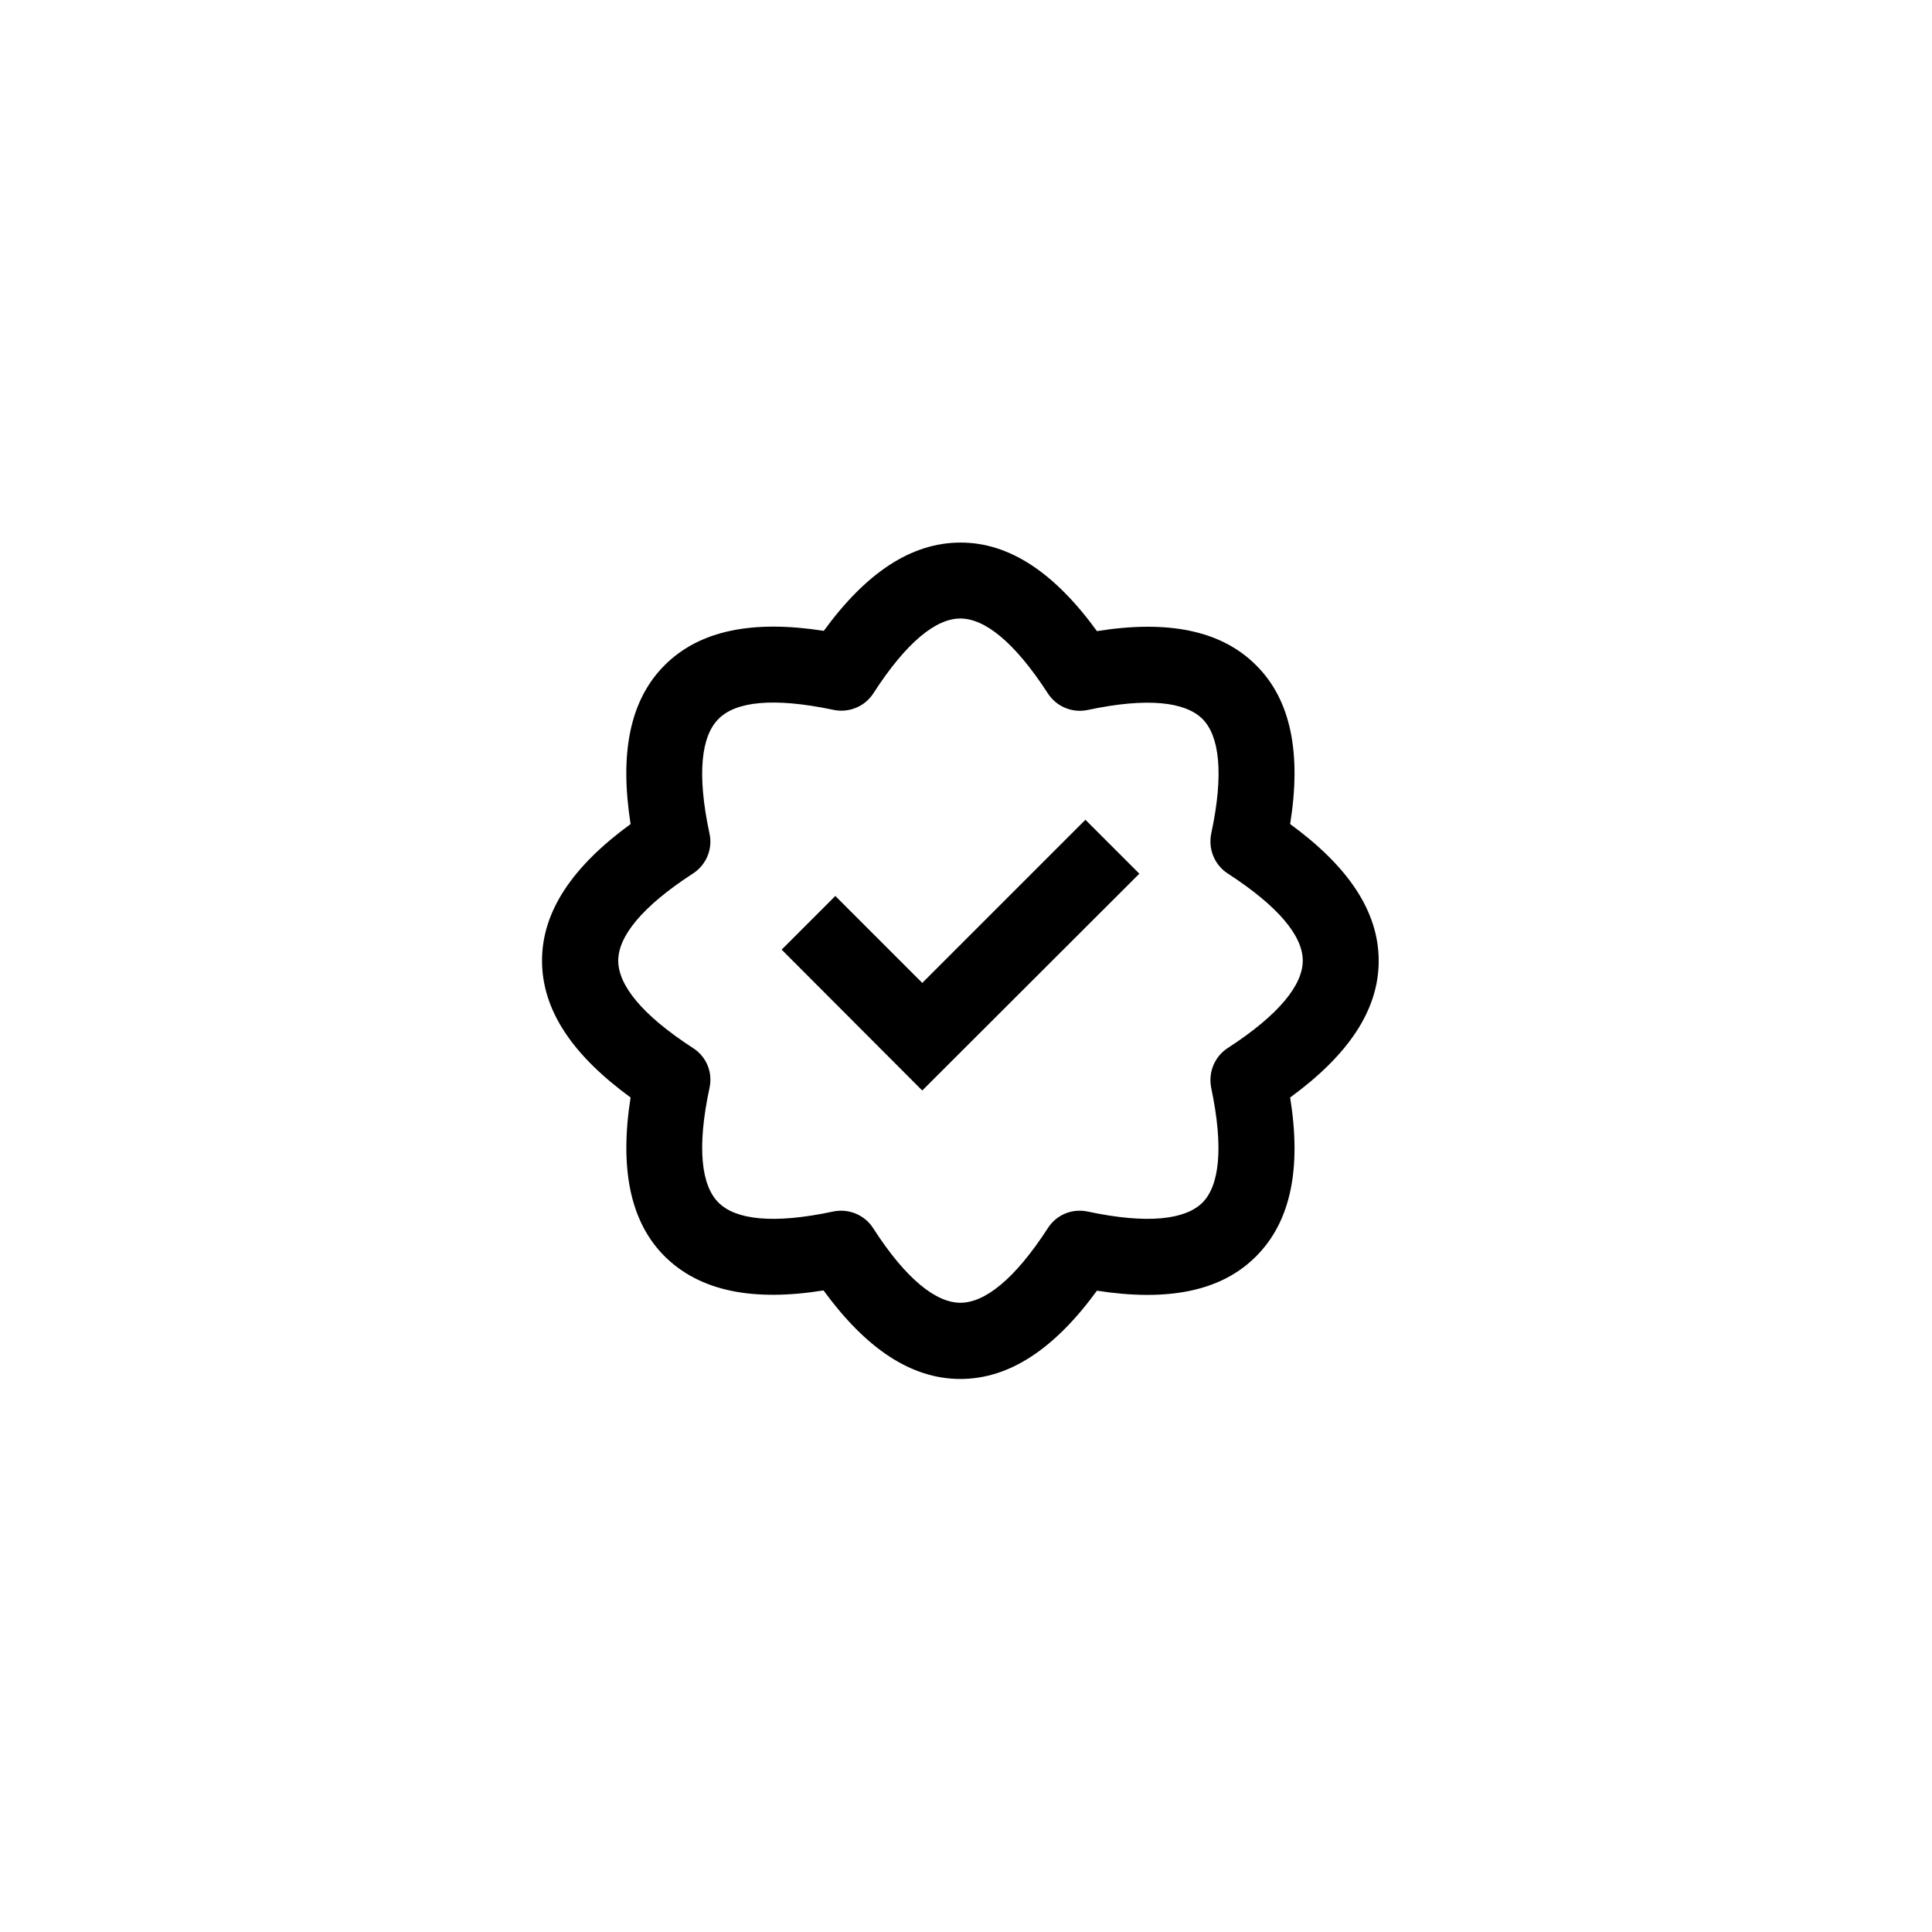
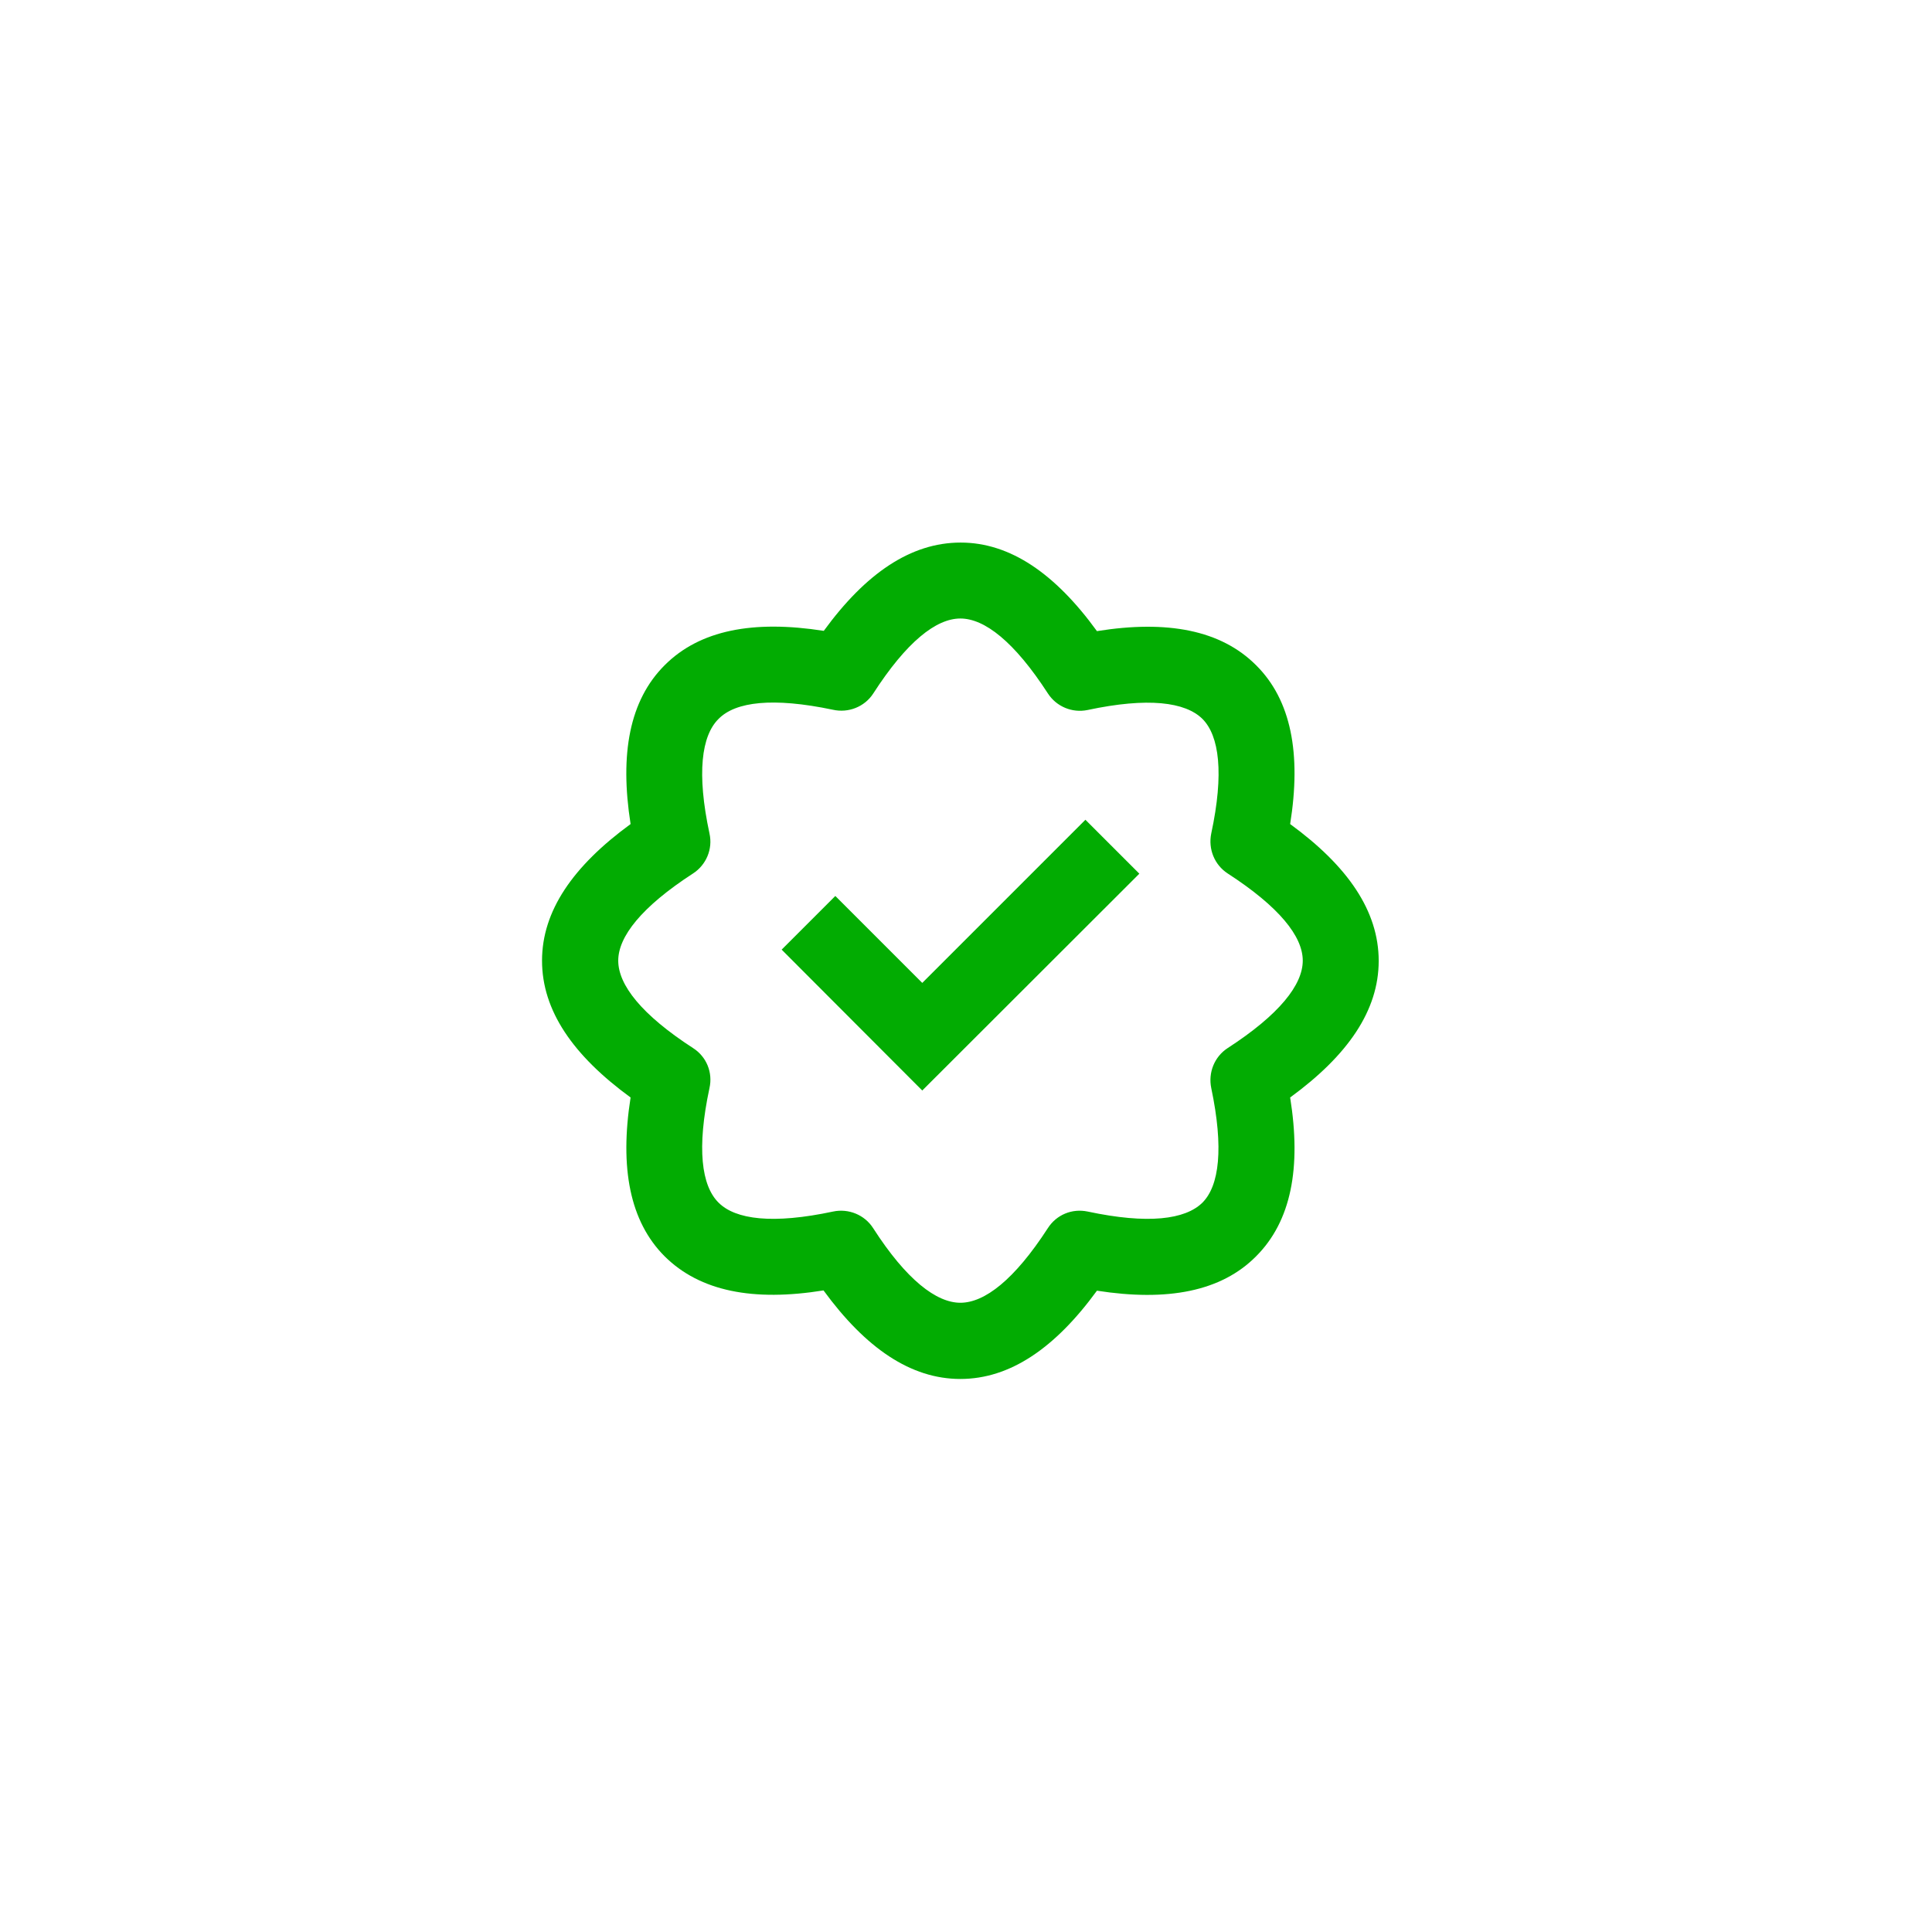
- <svg width="72" height="72" viewBox="0 0 72 72">
+ <svg xmlns="http://www.w3.org/2000/svg" width="72" height="72" fill="#02ac02" viewBox="0 0 72 72" version="1.1">
  <path d="M24.77 46.82c-1.3-1.3-1.68-3.3-1.27-5.92-2.15-1.57-3.3-3.24-3.3-5.1 0-1.85 1.15-3.52 3.3-5.09-.41-2.62-.04-4.61 1.27-5.92 1.31-1.31 3.3-1.69 5.93-1.28 1.56-2.14 3.24-3.29 5.1-3.29 1.84 0 3.52 1.15 5.08 3.3 2.62-.42 4.62-.04 5.93 1.27 1.31 1.3 1.69 3.3 1.27 5.92 2.15 1.57 3.3 3.24 3.3 5.1 0 1.85-1.15 3.52-3.3 5.09.42 2.62.04 4.61-1.27 5.92-1.3 1.31-3.3 1.69-5.93 1.28-1.56 2.14-3.24 3.29-5.09 3.29-1.85 0-3.53-1.15-5.1-3.3-2.61.42-4.6.04-5.92-1.27zm6.28-1.67c.57-.12 1.17.12 1.49.62 1.24 1.93 2.36 2.78 3.25 2.78.9 0 2.01-.85 3.26-2.78.32-.5.9-.74 1.48-.62 2.25.48 3.64.3 4.28-.33.63-.63.8-2.03.33-4.27-.12-.58.12-1.17.61-1.49 1.93-1.25 2.8-2.36 2.8-3.26 0-.9-.87-2-2.8-3.25-.49-.32-.73-.91-.61-1.49.48-2.24.3-3.64-.33-4.27-.64-.63-2.03-.81-4.28-.33a1.42 1.42 0 01-1.48-.62c-1.25-1.93-2.36-2.79-3.26-2.79-.9 0-2 .86-3.25 2.8-.32.49-.92.73-1.5.6-2.24-.47-3.63-.3-4.26.34-.64.63-.82 2.03-.34 4.27.13.58-.12 1.17-.61 1.49-1.93 1.25-2.79 2.36-2.79 3.25 0 .9.86 2.01 2.79 3.26.5.32.74.91.61 1.49-.48 2.24-.3 3.64.34 4.27.63.63 2.02.81 4.27.33zm9.4-14.6l-6.08 6.08-3.24-3.24-2 2 5.24 5.25 8.09-8.08-2-2z" />
</svg>
